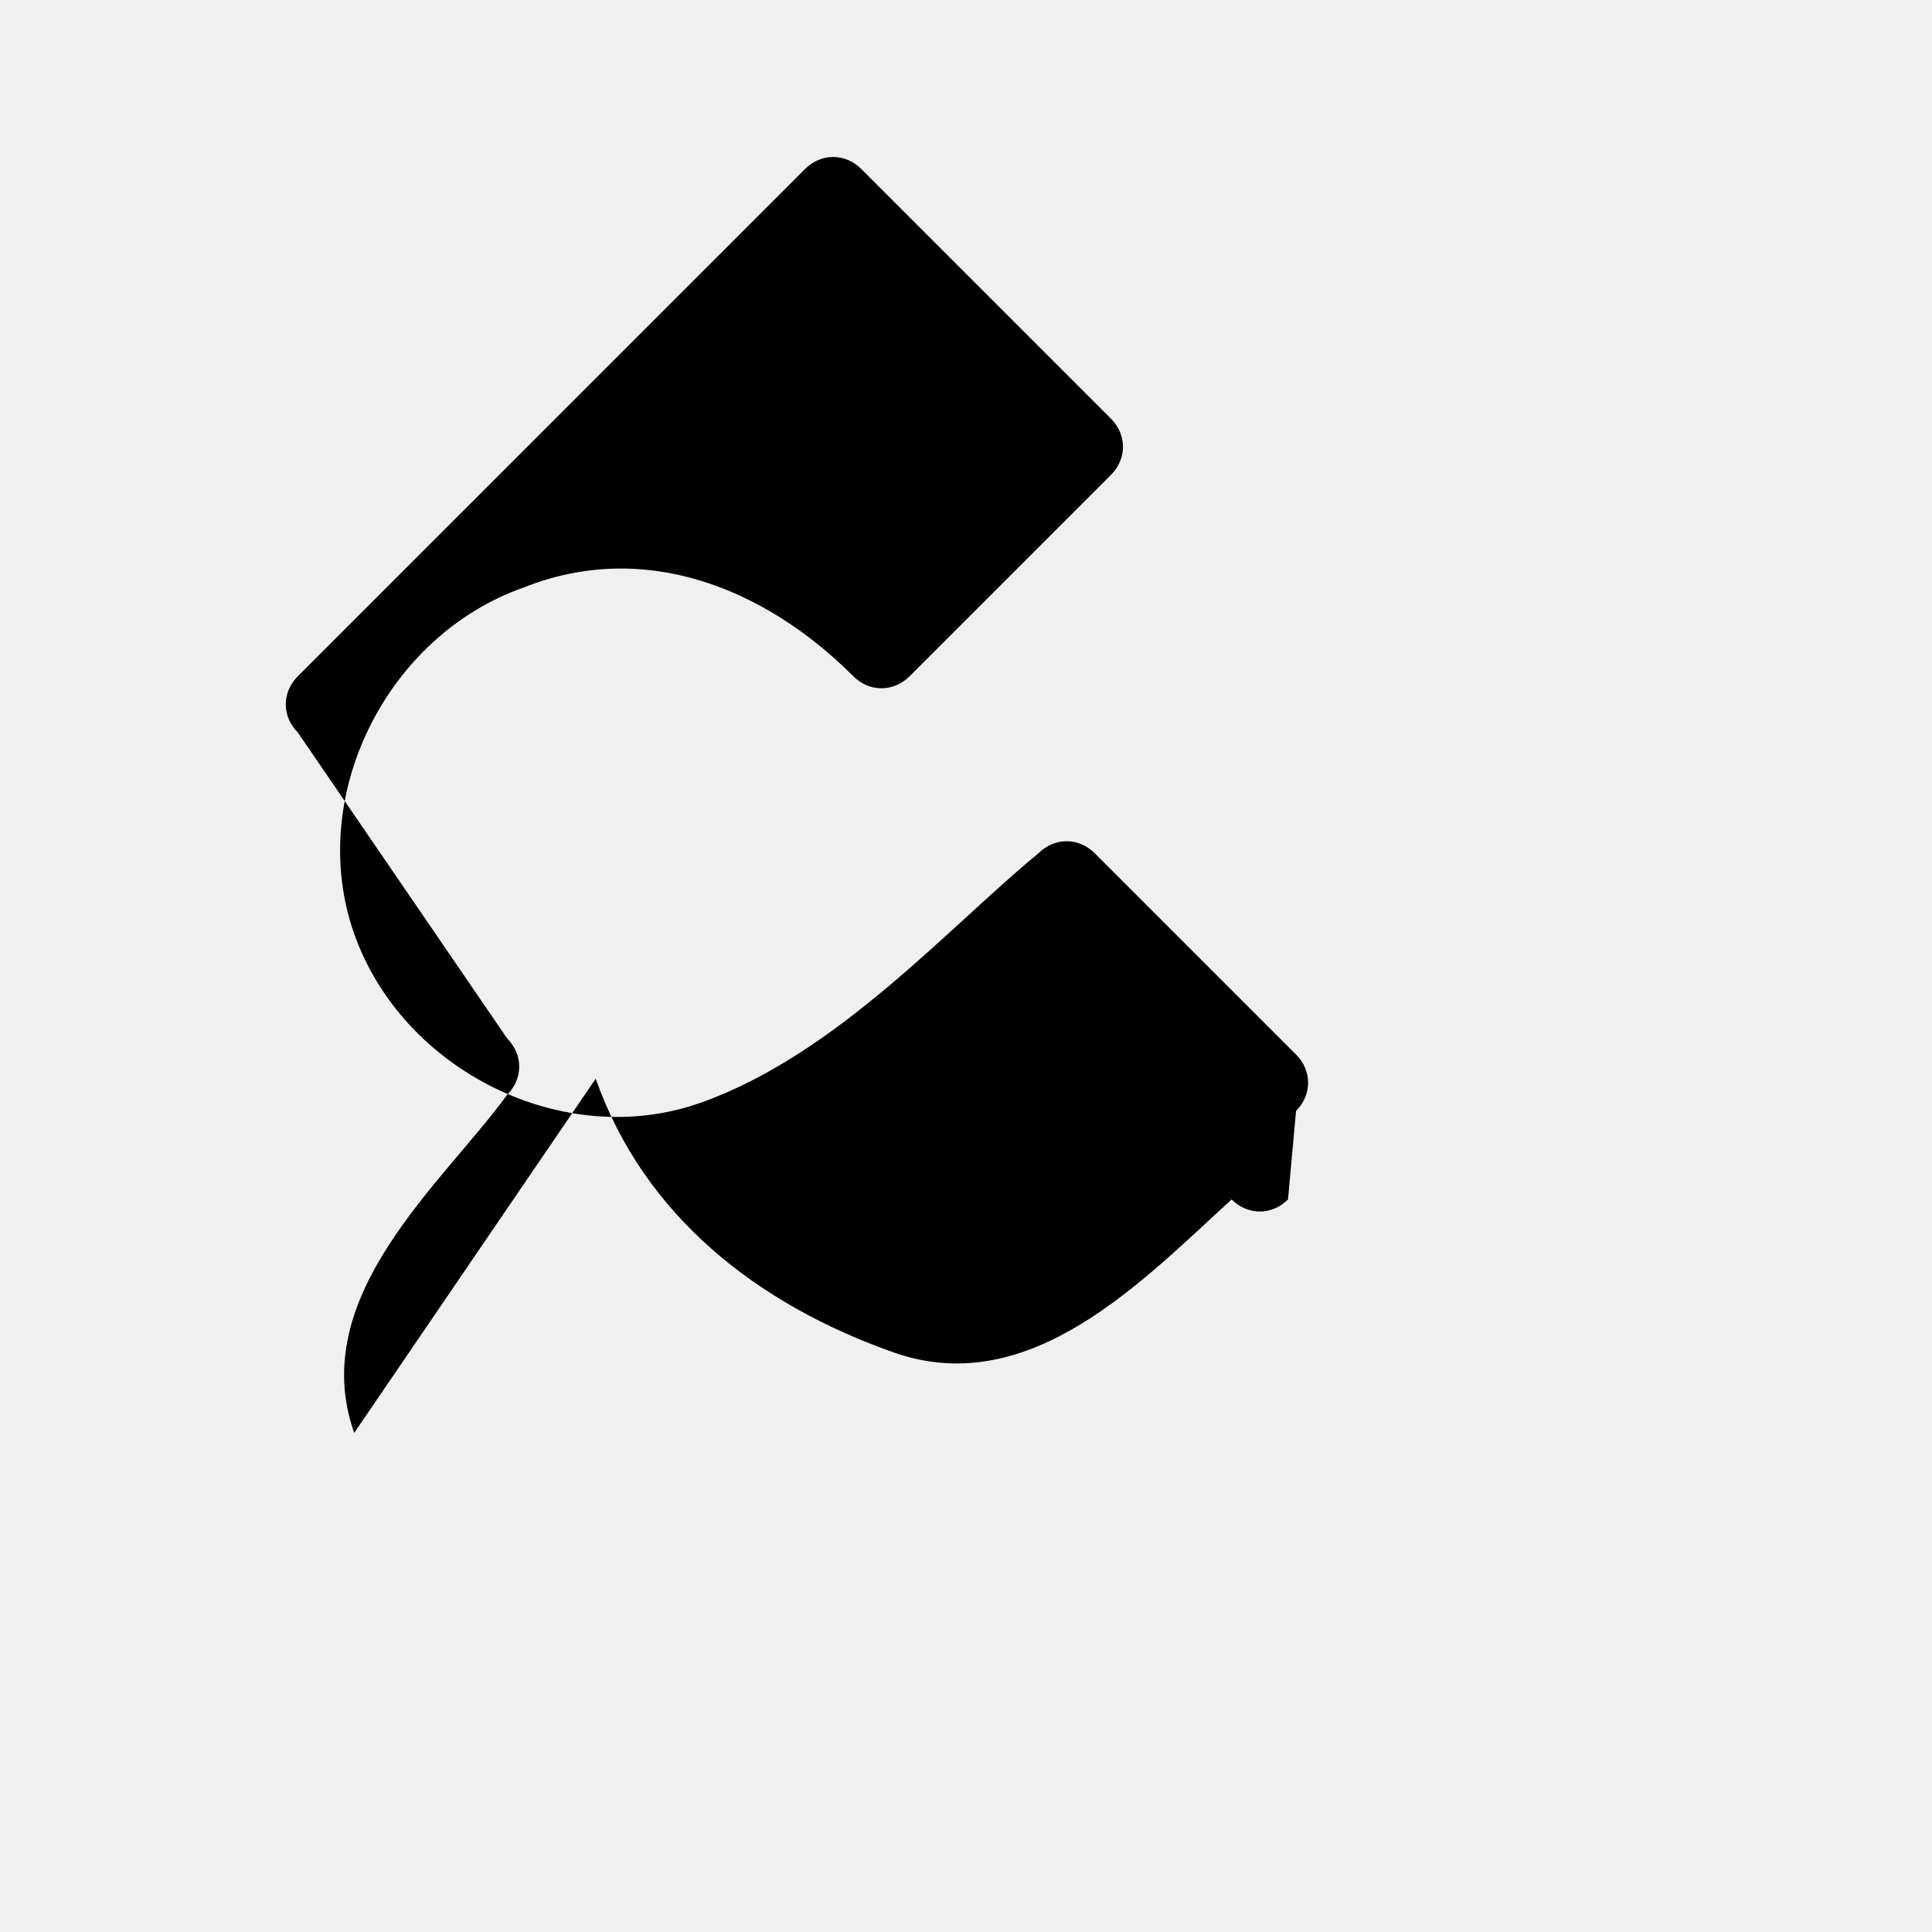
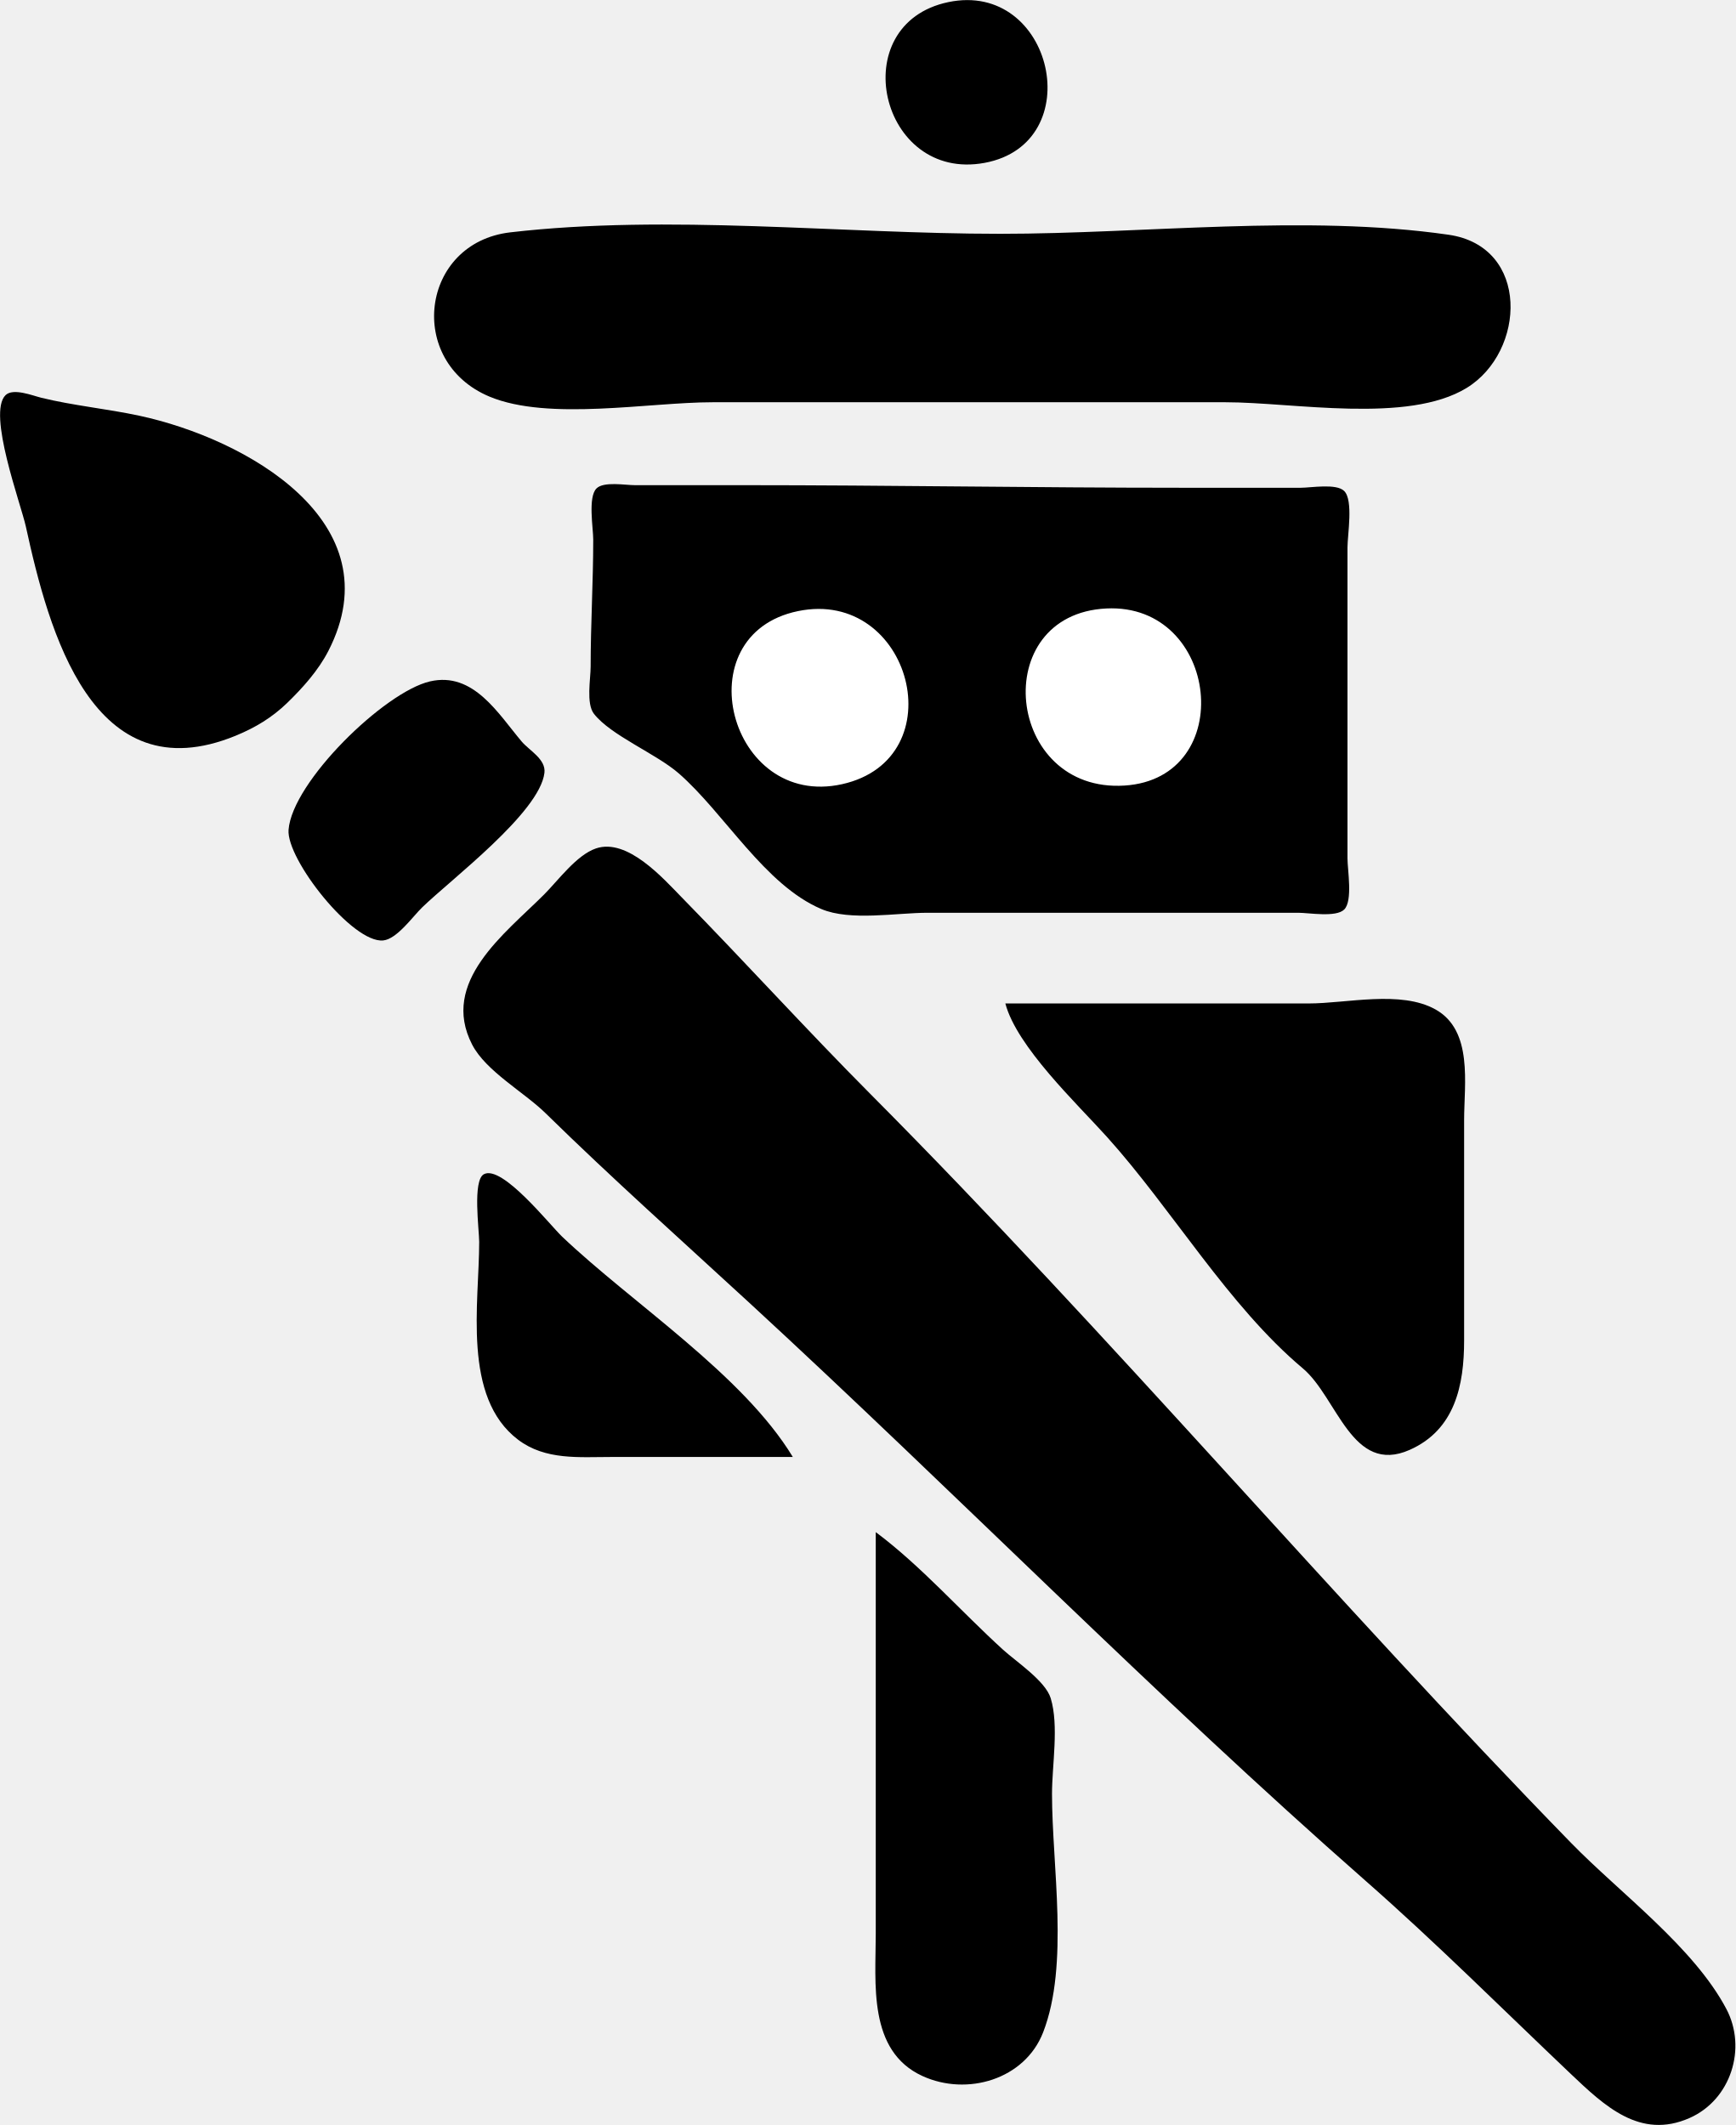
- <svg xmlns="http://www.w3.org/2000/svg" width="24" height="24" viewBox="0 0 24 24">
-   <path d="M4.4 17.8c-.6-1.7 1.1-3.1 1.9-4.2.2-.2.2-.5 0-.7L3.7 9.1c-.2-.2-.2-.5 0-.7l6.3-6.3c.2-.2.5-.2.7 0l3.1 3.1c.2.2.2.5 0 .7l-2.5 2.5c-.2.2-.5.2-.7 0-1.1-1.1-2.6-1.7-4.1-1.1-1.7.6-2.7 2.6-2.1 4.3.6 1.7 2.6 2.7 4.3 2.1 1.7-.6 3.1-2.2 4.2-3.1.2-.2.5-.2.7 0l2.5 2.5c.2.2.2.5 0 .7L16 14.9c-.2.2-.5.2-.7 0-1.1 1-2.5 2.5-4.2 1.9-1.7-.6-3.1-1.7-3.7-3.4z" />
+ <svg xmlns="http://www.w3.org/2000/svg" viewBox="81.12 29.78 669.57 820">
+   <path style="fill:black; stroke:none;" d="M447 30.596C406.575 39.061 420.552 100.139 461 92.625C501.53 85.096 487.482 22.118 447 30.596M278.001 119.439C243.387 123.46 237.582 169.306 270 182.835C292.747 192.328 331.441 185 356 185L554 185C580.077 185 624.225 193.434 647 179.464C669.765 165.501 671.566 124.92 640 120.363C584.775 112.392 522.854 120 467 120C405.416 120 339.027 112.35 278.001 119.439M83.26 182.267C76.133 189.247 89.184 224.215 91.102 233C99.919 273.379 116.823 336.291 172 313.696C179.555 310.603 186.11 306.672 191.992 300.957C197.96 295.16 203.961 288.449 207.789 281C233.441 231.085 175.739 199.011 135 190.226C122.438 187.517 109.437 186.314 97 183.254C93.695 182.44 86.188 179.399 83.26 182.267M311.26 218.26C307.893 221.627 310 233.531 310 238C310 254.341 309 270.625 309 287C309 291.736 307.204 301.261 310.26 305.205C316.738 313.563 334.301 320.624 343.003 328.222C360.702 343.675 376.134 371.276 398.003 380.558C409.151 385.29 426.996 382 439 382L532 382L582 382C586.132 382 596.599 383.882 599.74 380.74C603.107 377.373 601 365.469 601 361L601 303L601 241C601 236.198 603.327 222.846 599.74 219.26C596.714 216.234 586.96 218 583 218L537 218C480.633 218 424.322 217 368 217L326 217C322.388 217 314.046 215.473 311.26 218.26z" />
+   <path style="fill:white; stroke:none;" d="M508 264.577C462.052 266.804 469.07 335.869 515 332.914C558.867 330.092 551.656 262.461 508 264.577M389 265.594C344.887 274.686 362.436 342.083 406 332.383C449.986 322.588 432.673 256.592 389 265.594z" />
+   <path style="fill:black; stroke:none;" d="M247 292.725C229.423 296.806 193.864 331.494 192.448 350C191.578 361.356 217.193 393.912 228.997 392.677C234.282 392.124 240.37 383.447 244 379.922C255.075 369.169 289.327 343.332 291.171 328.021C291.807 322.737 285.368 319.421 282.422 315.955C273.471 305.422 263.872 288.807 247 292.725M311.04 357.179C303.544 359.732 296.449 369.552 291 375C275.935 390.064 250.776 408.631 263.278 432.864C268.575 443.13 283.34 451.242 291.562 459.304C317.177 484.421 344.052 508.391 370.438 532.698C450.227 606.201 526.514 683.99 608.001 755.569C635.125 779.396 660.821 805.068 687 829.922C700.133 842.39 713.88 855.526 732.997 847.074C748.973 840.011 755.166 820.125 747.177 805C734.563 781.117 706.056 760.21 687.282 740.942C595.279 646.518 509.912 545.425 416.997 452C392.293 427.16 368.741 401.171 344.217 376.136C337.064 368.834 323.209 353.034 311.04 357.179M469 417C473.408 433.691 496.57 455.584 508.16 468.446C533.37 496.422 554.986 533.619 583.778 557.819C597.087 569.006 602.73 599.132 625 589.258C642.507 581.496 646 564.281 646 547L646 462C646 448.036 649.54 427.486 634.981 419.324C621.535 411.786 600.717 417 586 417L469 417M387 592C367.683 560.151 325.089 532.759 297.998 506.978C293.221 502.433 274.861 479.156 267.822 482.884C263.366 485.244 266 504.416 266 509C266 532.654 259.344 568.917 281.008 585.337C291.547 593.324 304.571 592 317 592L387 592M419 621L419 776C419 795.076 415.879 821.182 437.001 830.873C454.212 838.771 476.526 832.226 483.584 814C493.703 787.869 487 749.789 487 722C487 710.932 489.732 695.694 486.499 685.096C484.461 678.418 473.237 671.034 468.136 666.398C451.881 651.624 436.547 634.107 419 621z" />
</svg>
